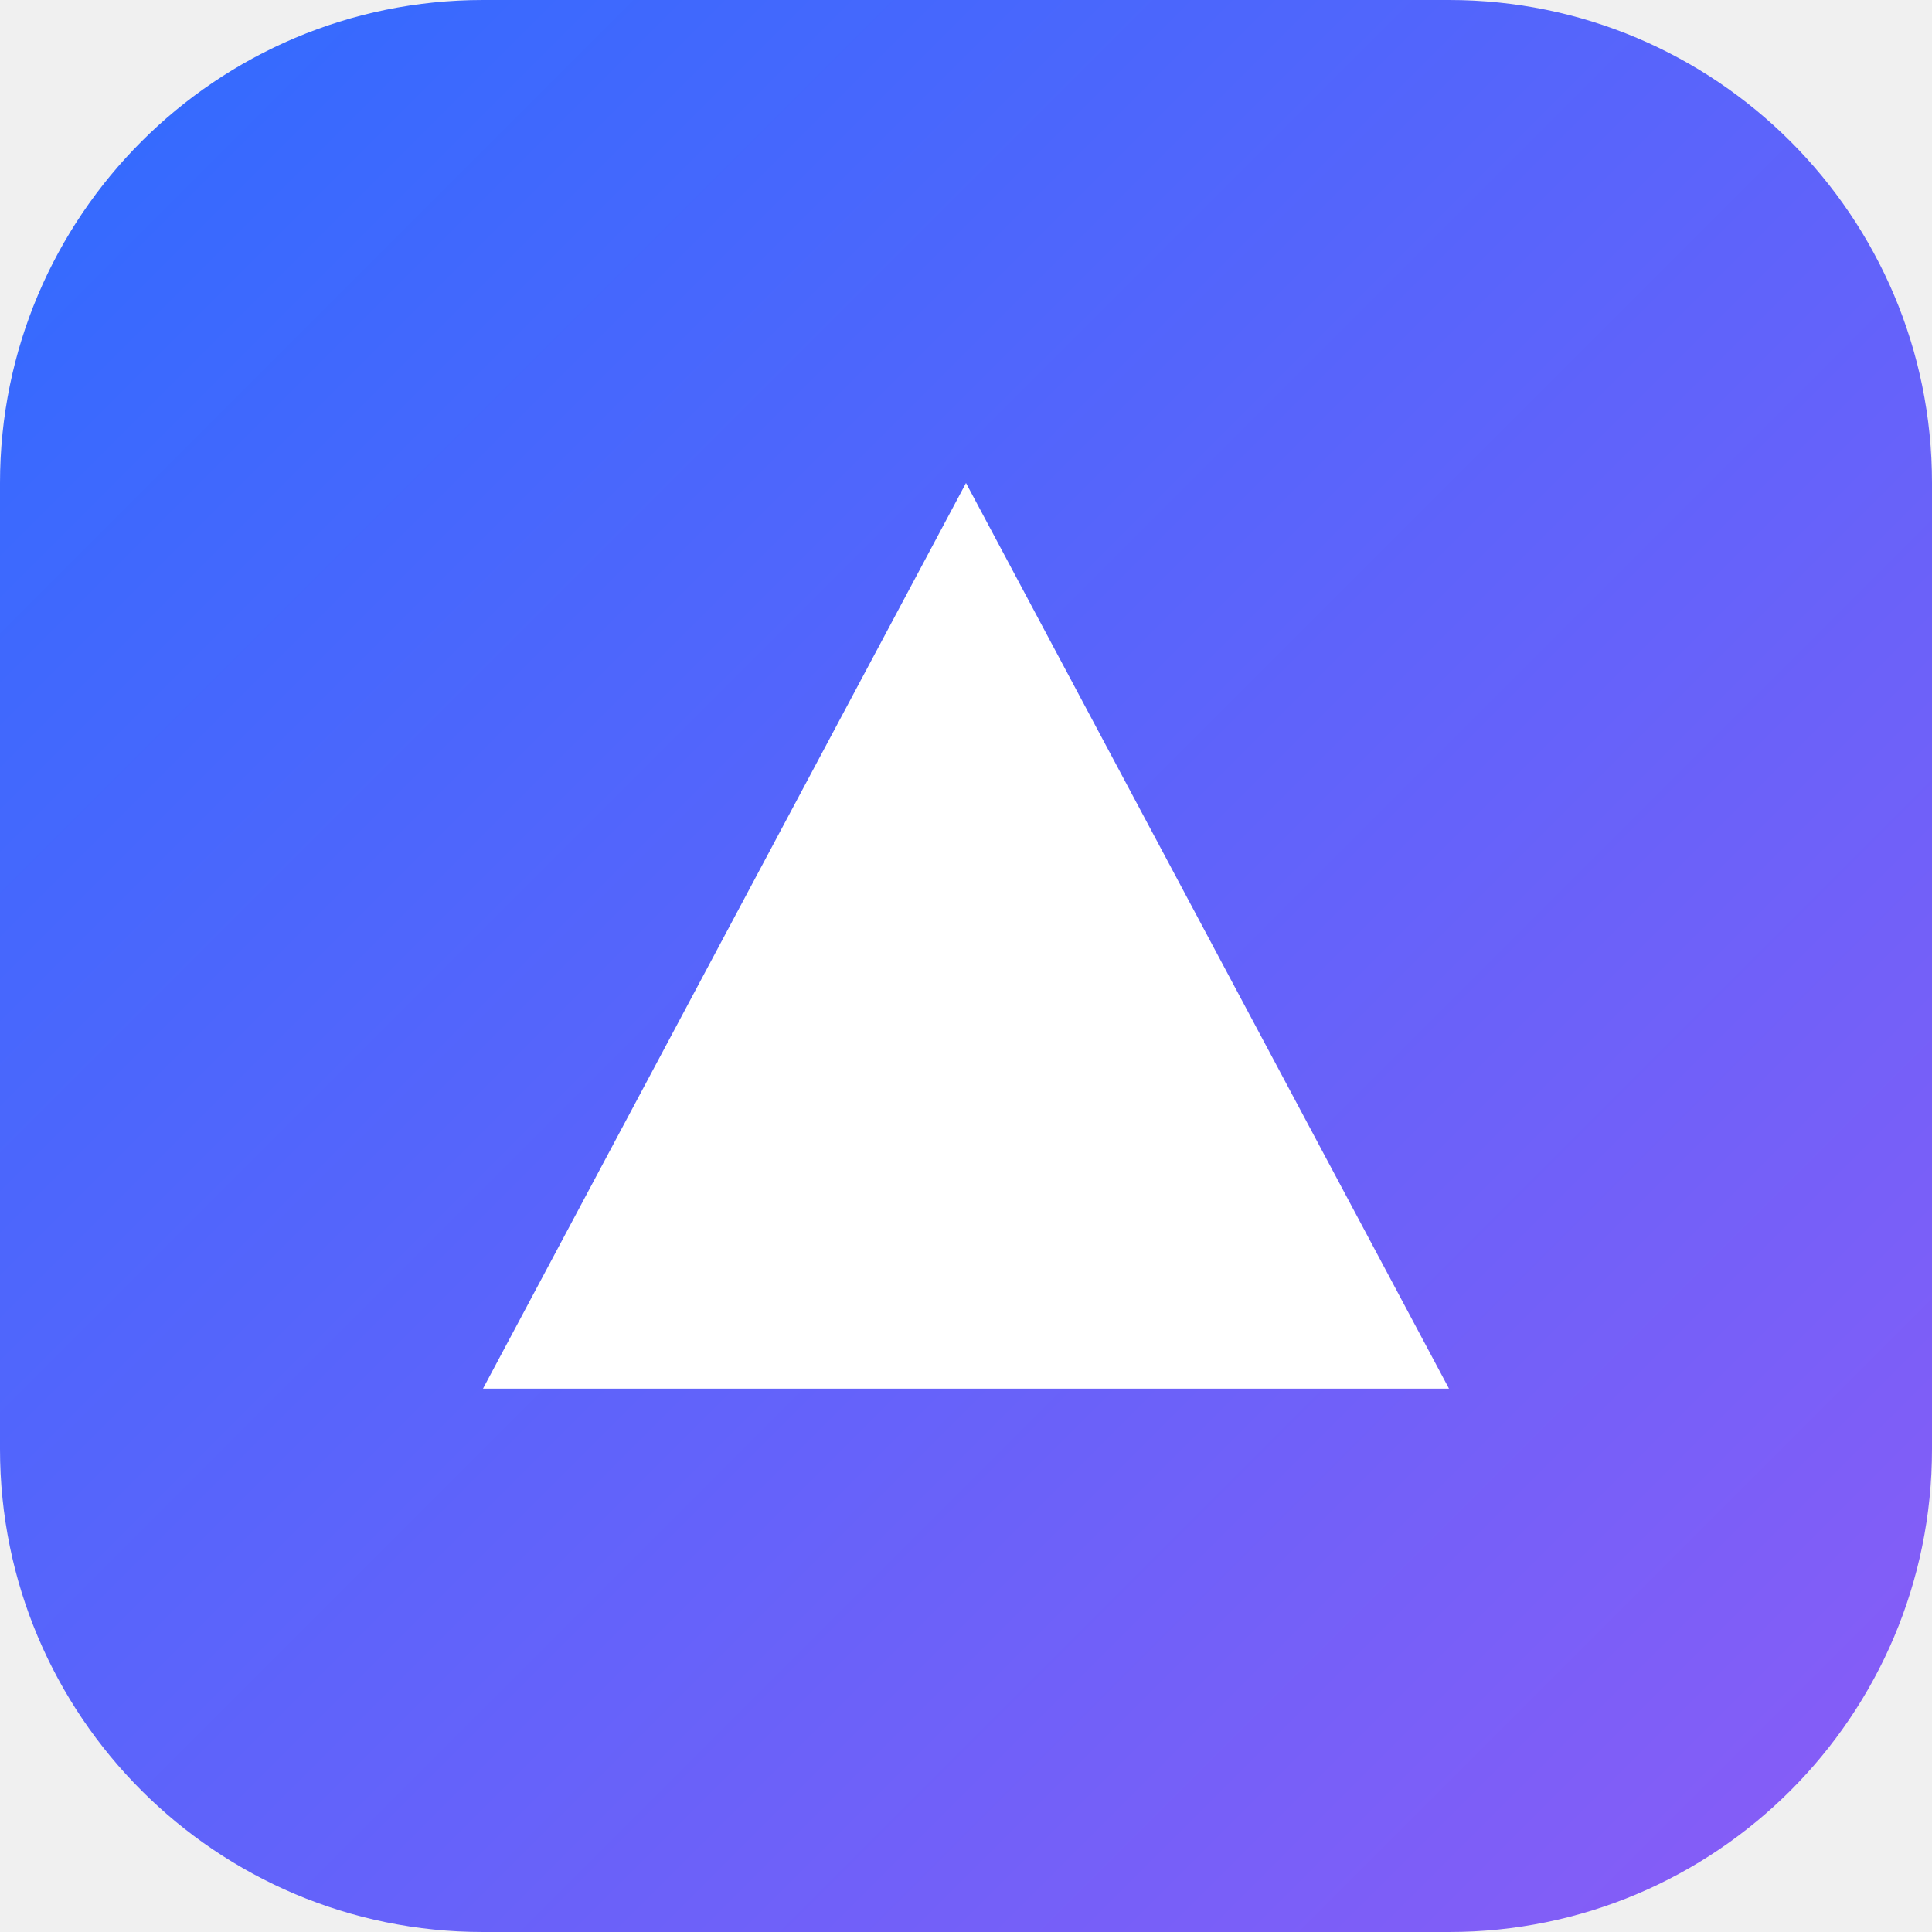
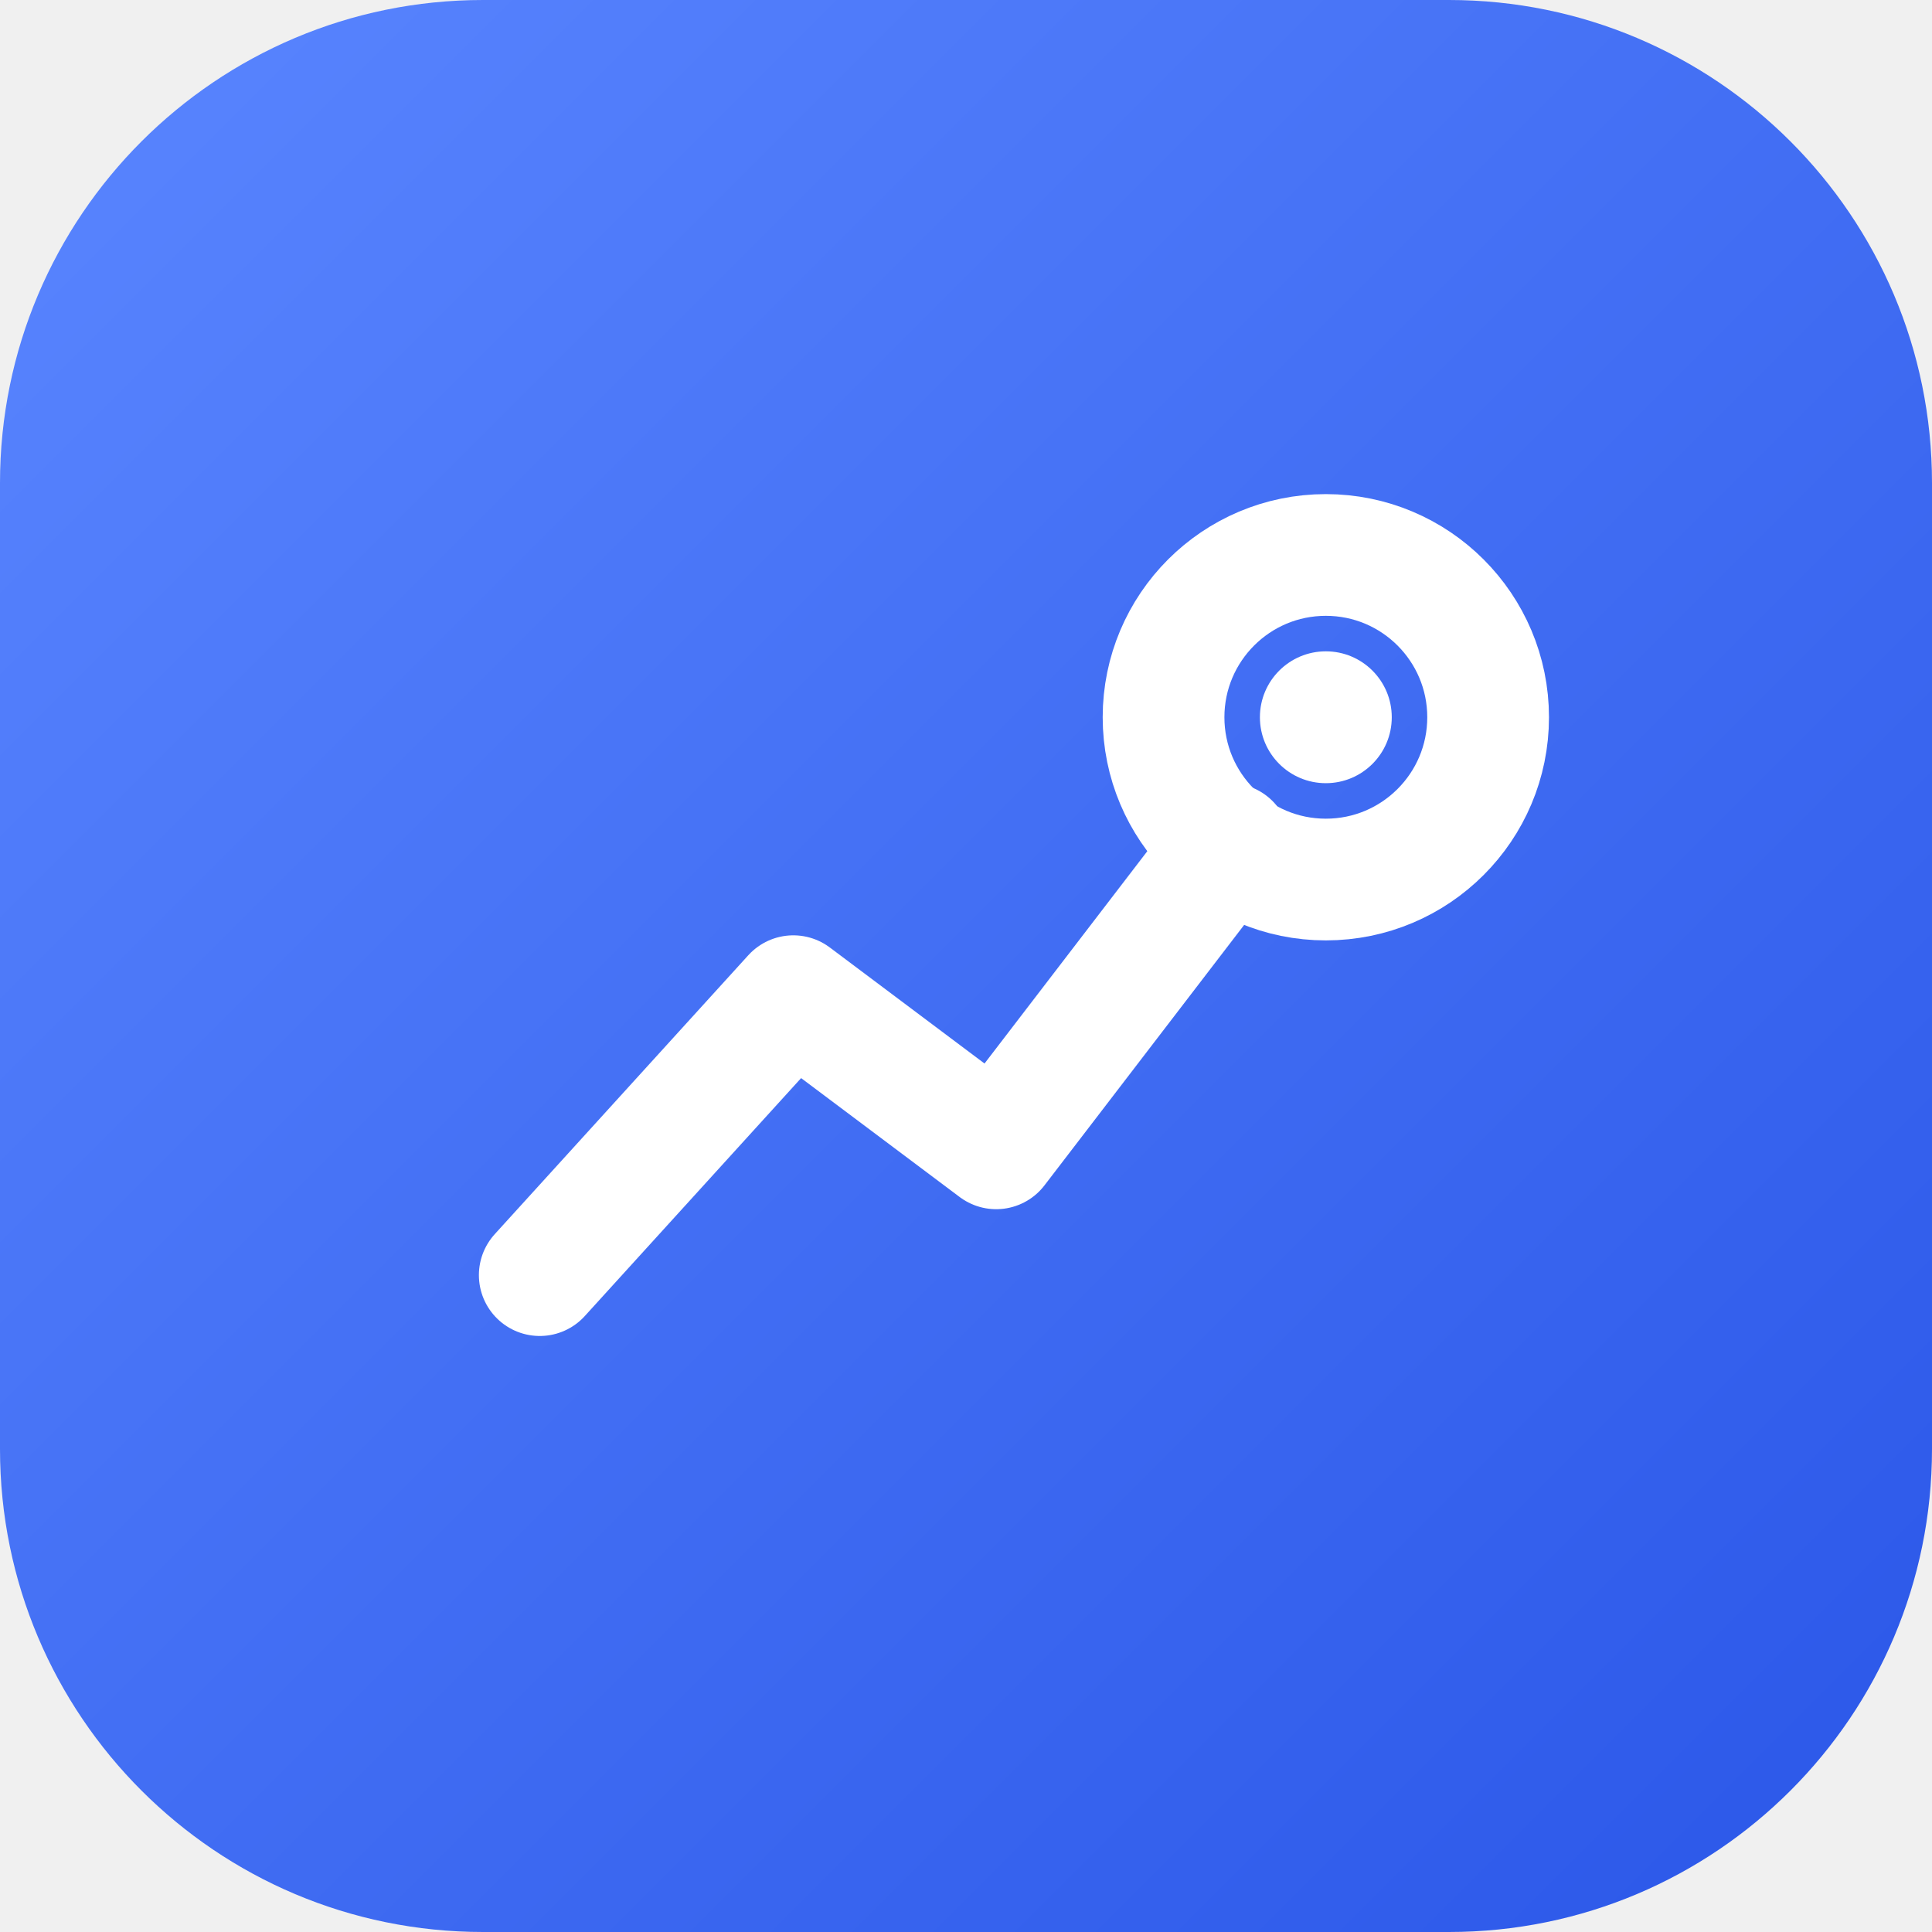
<svg xmlns="http://www.w3.org/2000/svg" viewBox="0 0 32 32">
  <defs>
    <linearGradient id="g" x1="0" y1="0" x2="1" y2="1">
-       <stop offset="0" stop-color="#2f6bff" />
-       <stop offset="1" stop-color="#8b5cf6" />
+       <stop offset="0" stop-color="#5a86ff" />
+       <stop offset="1" stop-color="#2a56e8" />
    </linearGradient>
  </defs>
  <rect width="32" height="32" rx="8" fill="url(#g)" />
-   <path d="M16 8 L24 23 H8 Z" fill="#fff" />
+   <g transform="translate(6 6) scale(.84)" fill="none" stroke="#fff" stroke-width="2.4" stroke-linecap="round" stroke-linejoin="round">
+     <path d="M3.5 18 8.5 12.5 12.5 15.5 17.1 9.5" />
+     <circle cx="19" cy="7" r="3.2" />
+     <circle cx="19" cy="7" r="1.3" fill="#fff" stroke="none" />
+   </g>
</svg>
